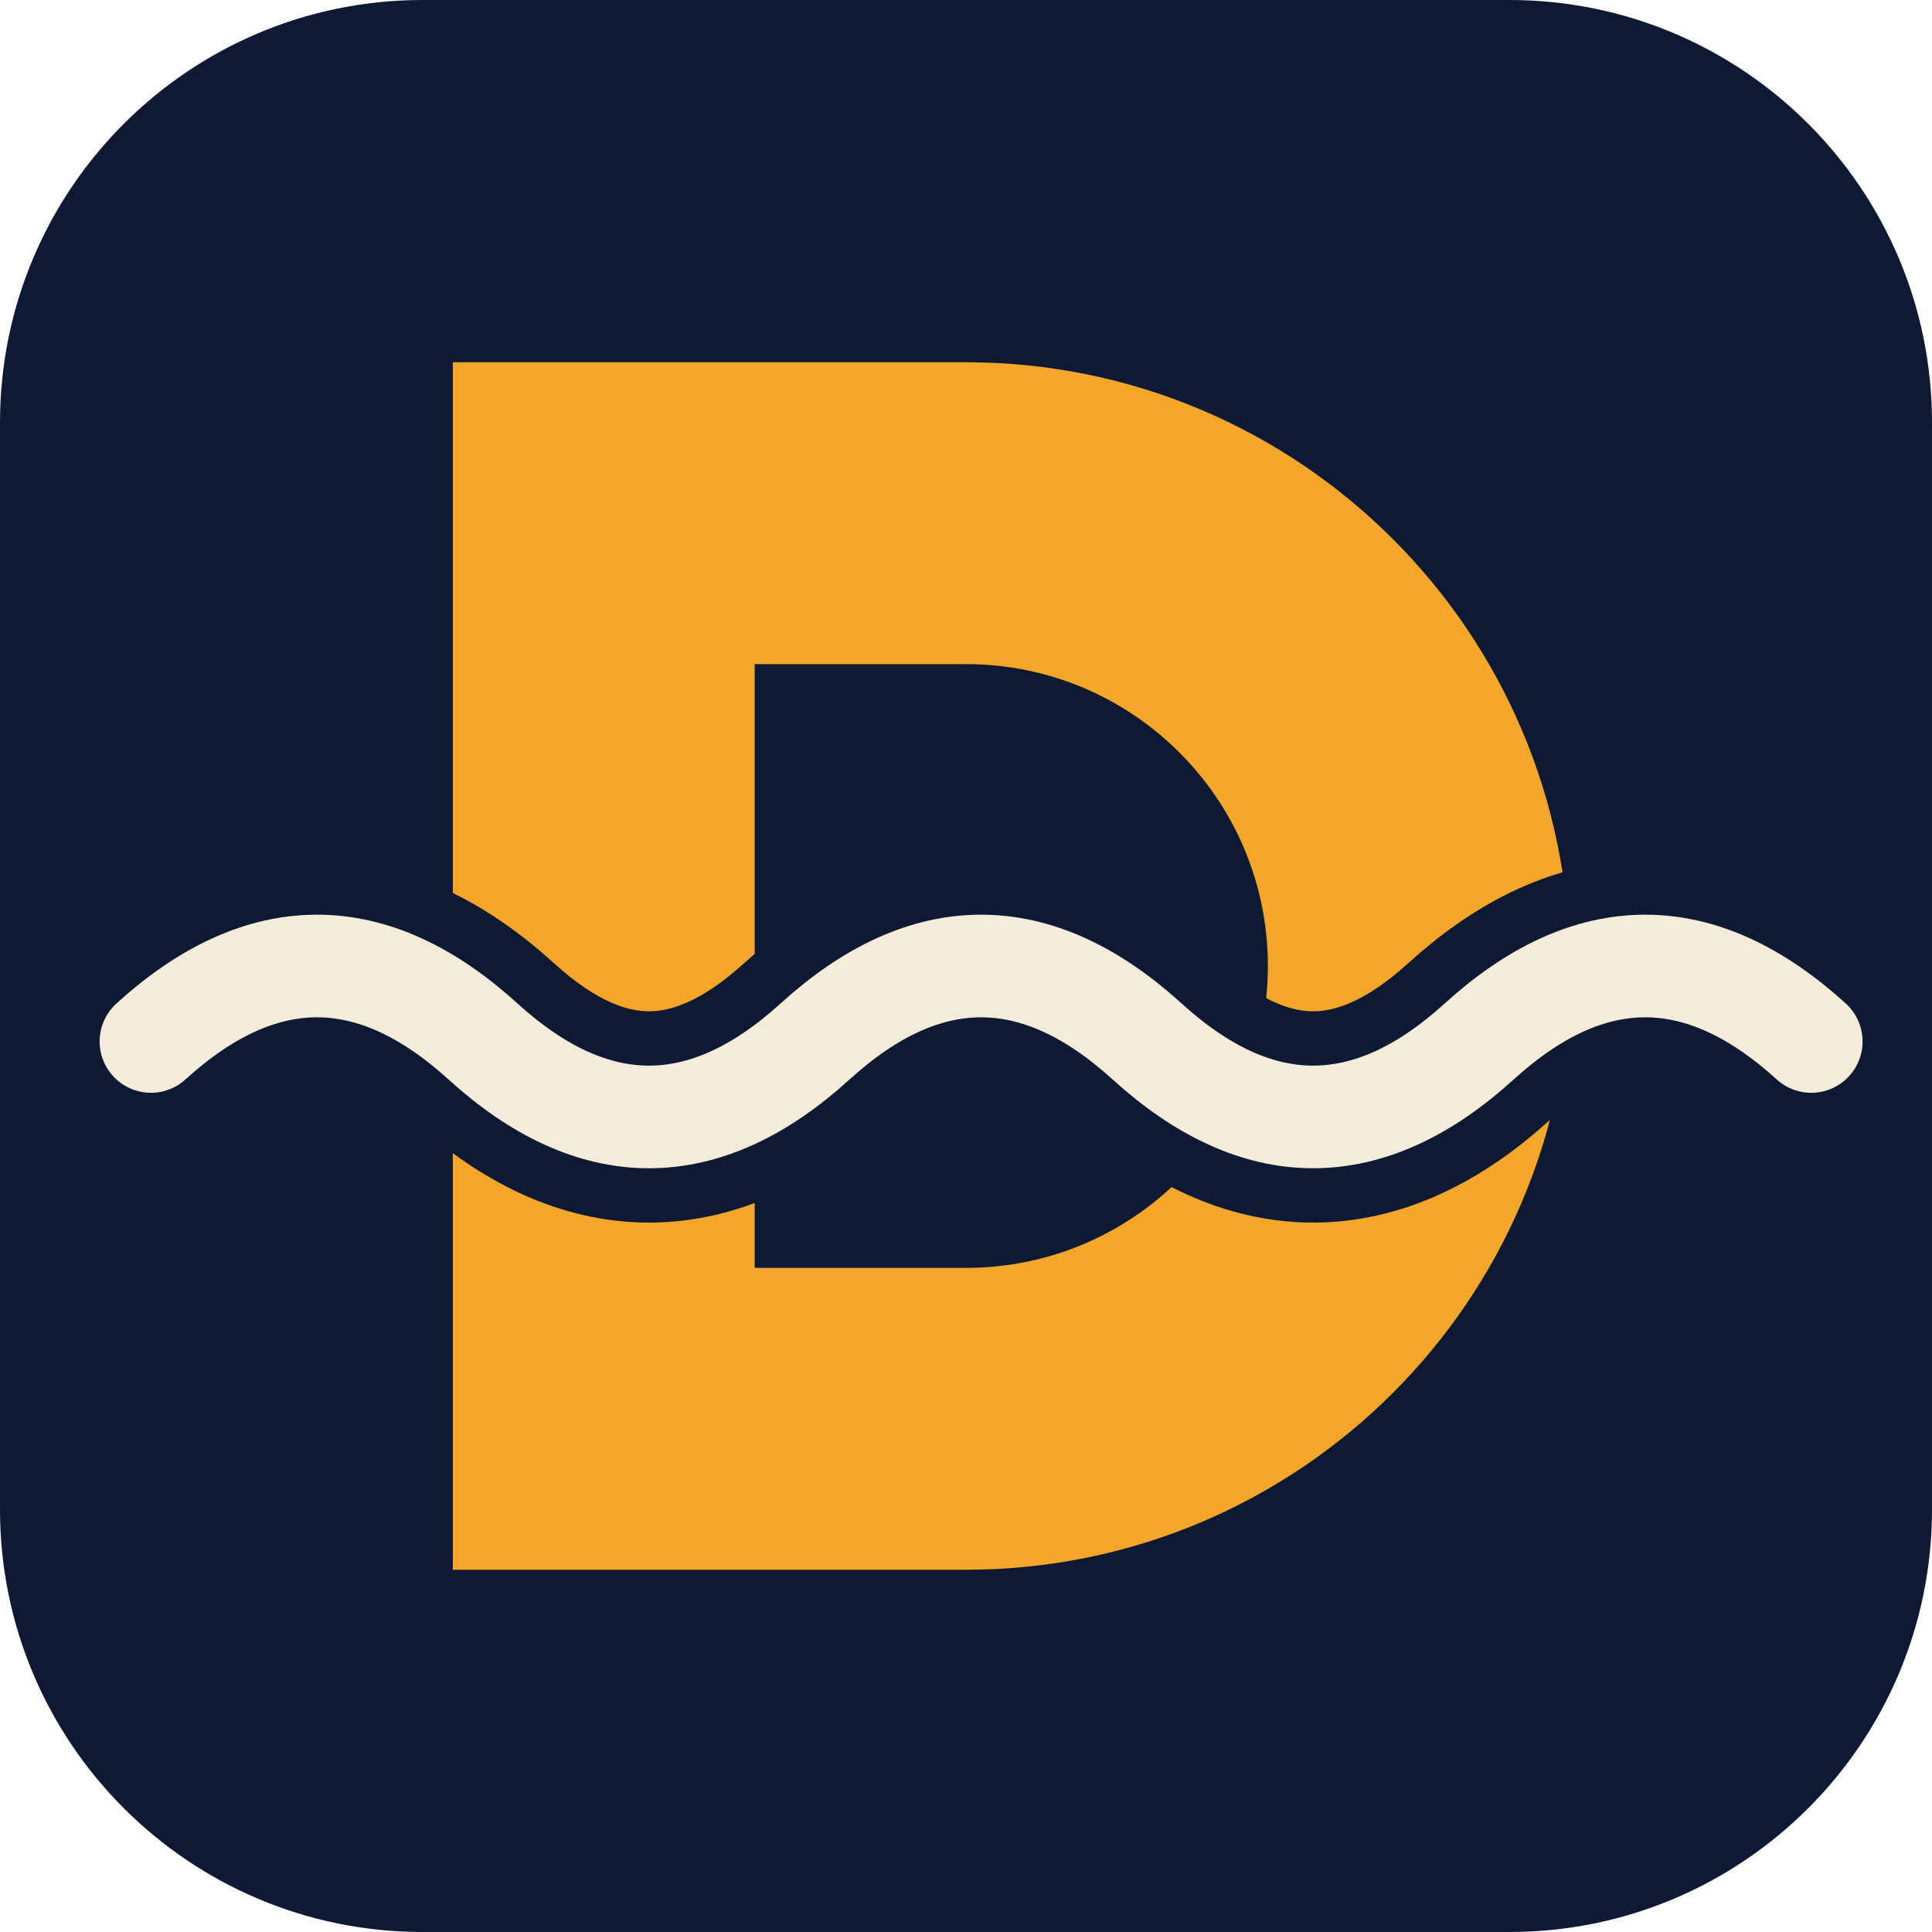
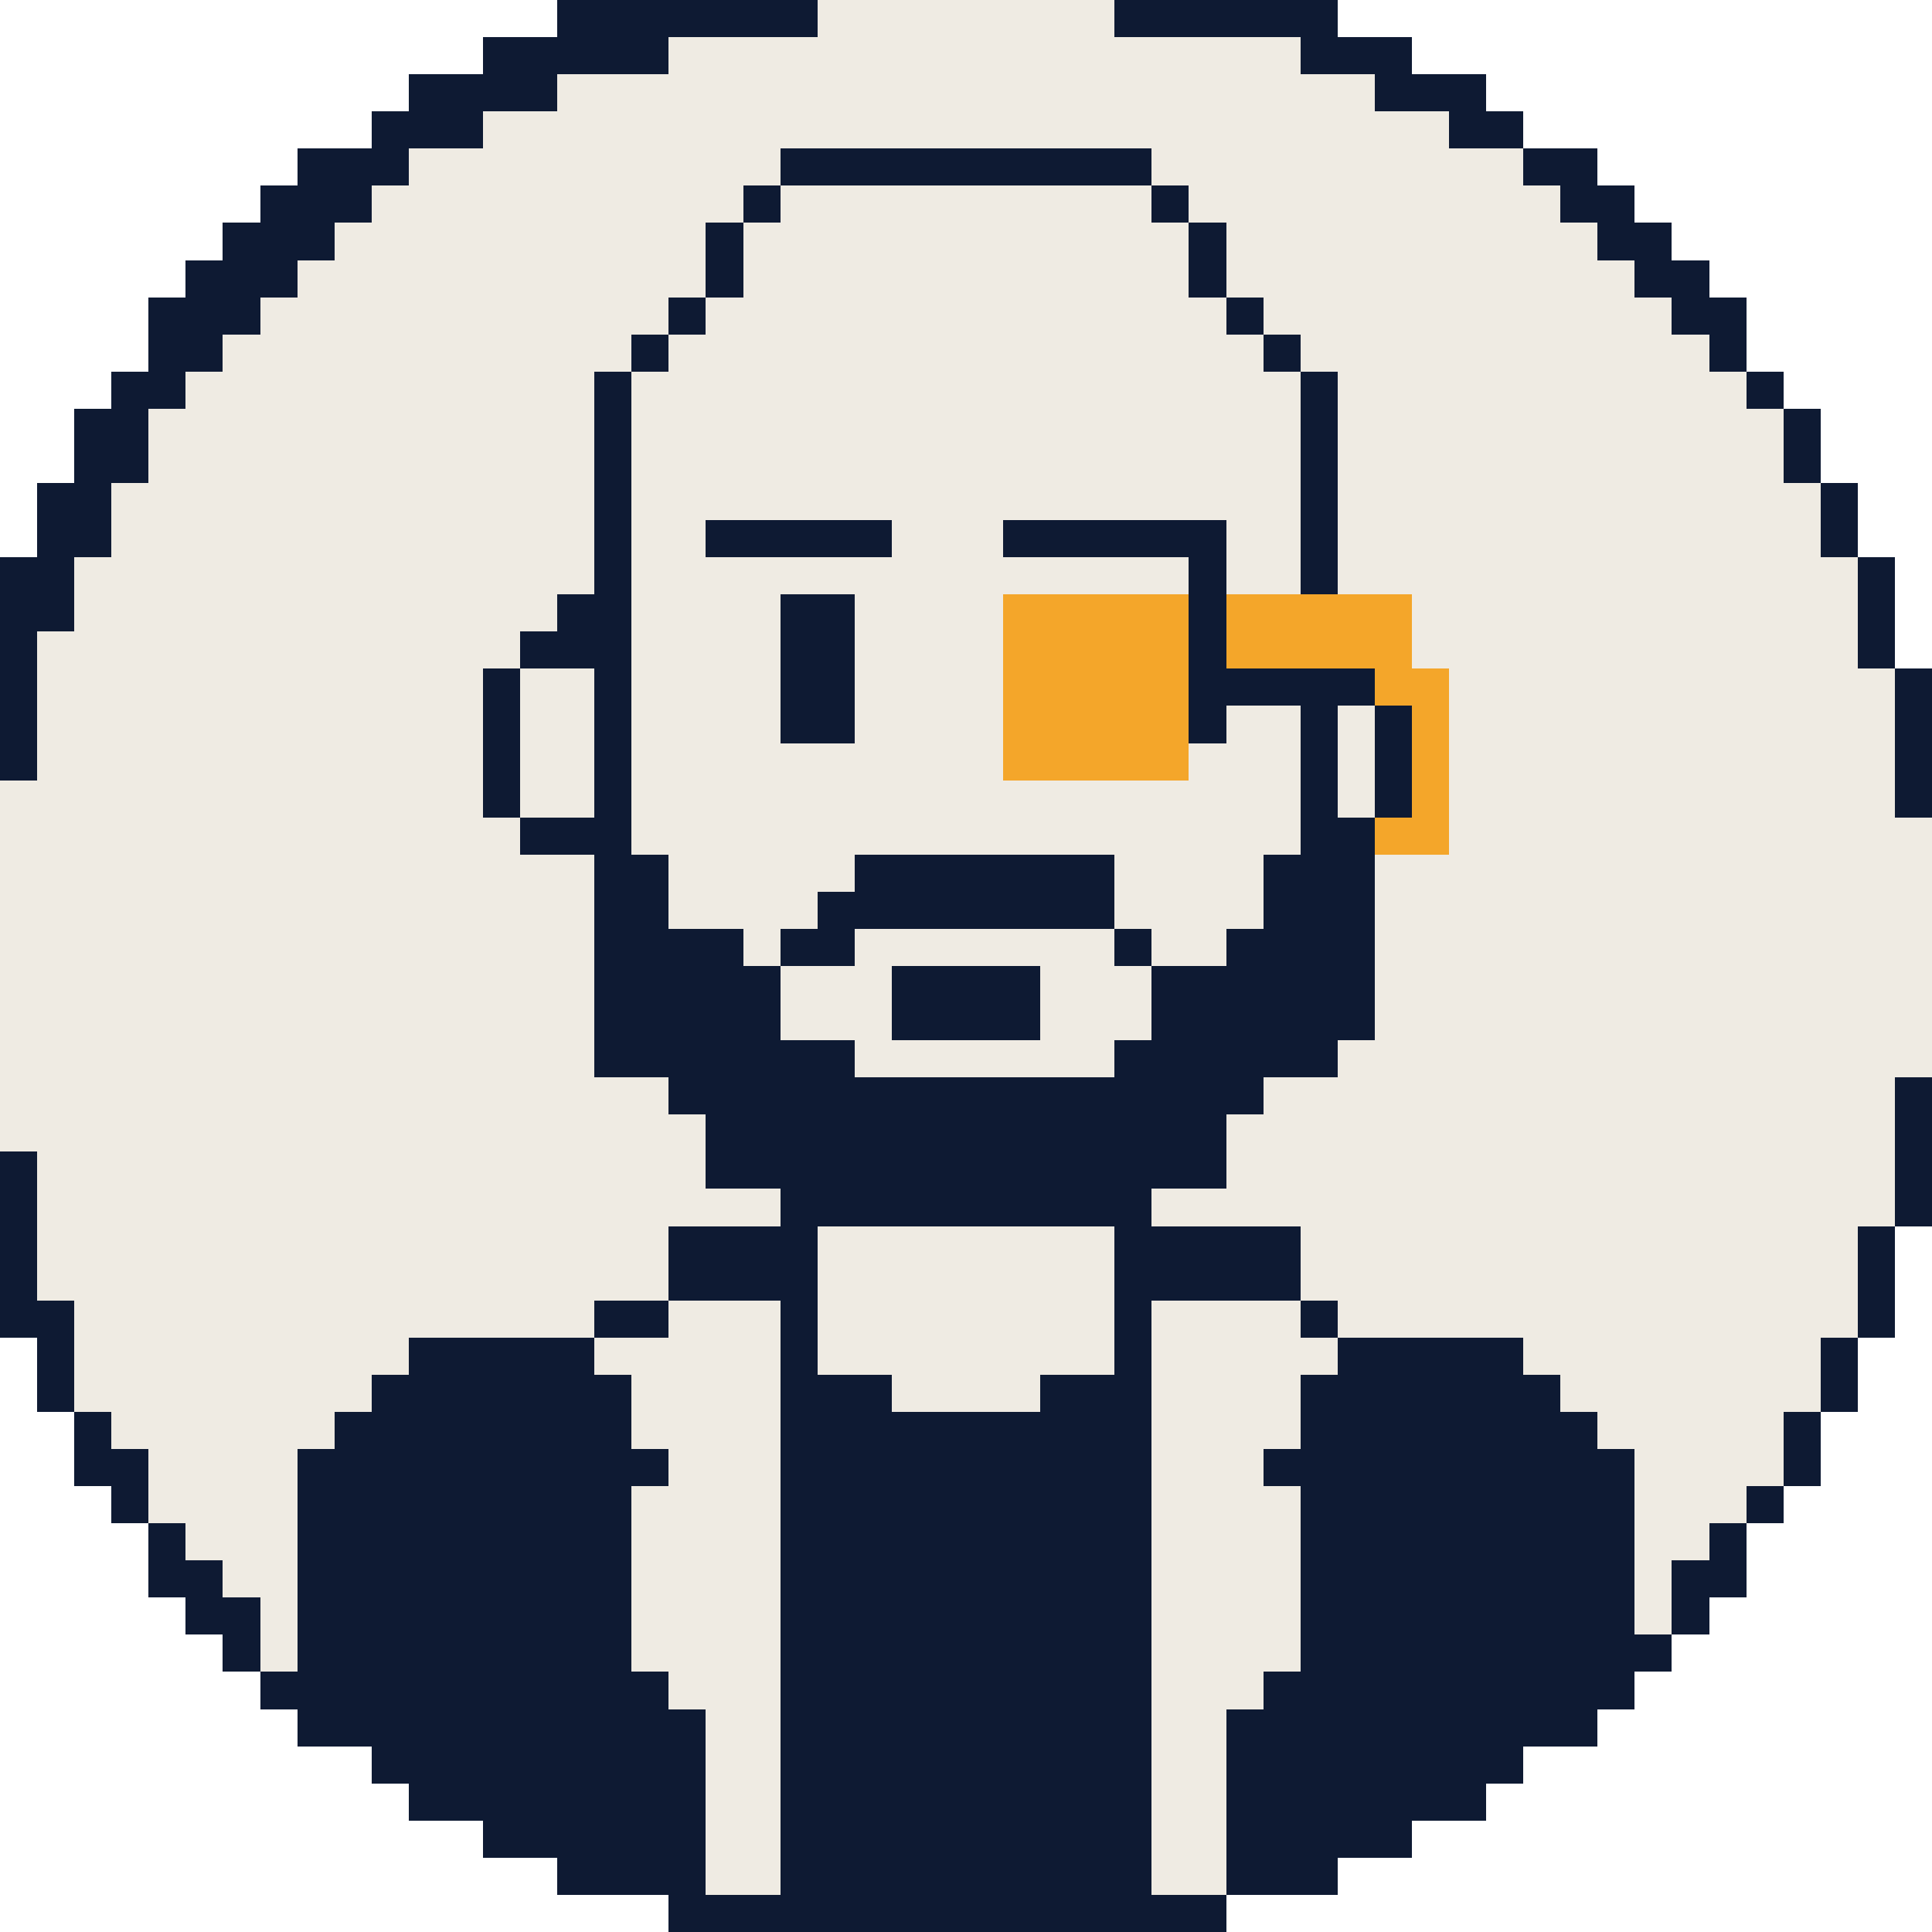
- <svg xmlns="http://www.w3.org/2000/svg" viewBox="0 0 64 64">
-   <rect width="64" height="64" fill="#0e1a33" rx="14" />
-   <path fill="#f4a62a" fill-rule="evenodd" d="M15 12h17a20 20 0 0 1 0 40H15Zm10 10v20h7a10 10 0 0 0 0-20Z" />
-   <path fill="none" stroke="#0e1a33" stroke-linecap="round" stroke-width="7" d="M5 34.5q5.5-5 11 0t11 0 11 0 11 0 11 0" />
-   <path fill="none" stroke="#f4ebd9" stroke-linecap="round" stroke-width="3.4" d="M5 34.5q5.5-5 11 0t11 0 11 0 11 0 11 0" />
+ <svg xmlns="http://www.w3.org/2000/svg" shape-rendering="crispEdges" viewBox="0 0 52 52">
+   <path fill="#0e1a33" d="M15 0h7v1h-7zM30 0h6v1h-6zM13 1h5v1h-5zM35 1h3v1h-3zM11 2h4v1h-4zM37 2h3v1h-3zM10 3h3v1h-3zM39 3h2v1h-2zM8 4h3v1H8zM21 4h10v1H21zM41 4h2v1h-2zM7 5h3v1H7zM20 5h1v1h-1zM31 5h1v1h-1zM42 5h2v1h-2zM6 6h3v1H6zM19 6h1v1h-1zM32 6h1v1h-1zM43 6h2v1h-2zM5 7h3v1H5zM19 7h1v1h-1zM32 7h1v1h-1zM44 7h2v1h-2zM4 8h3v1H4zM18 8h1v1h-1zM33 8h1v1h-1zM45 8h2v1h-2zM4 9h2v1H4zM17 9h1v1h-1zM34 9h1v1h-1zM46 9h1v1h-1zM3 10h2v1H3zM16 10h1v1h-1zM35 10h1v1h-1zM47 10h1v1h-1zM2 11h2v1H2zM16 11h1v1h-1zM35 11h1v1h-1zM48 11h1v1h-1zM2 12h2v1H2zM16 12h1v1h-1zM35 12h1v1h-1zM48 12h1v1h-1zM1 13h2v1H1zM16 13h1v1h-1zM35 13h1v1h-1zM49 13h1v1h-1zM1 14h2v1H1zM16 14h1v1h-1zM19 14h5v1h-5zM27 14h6v1h-6zM35 14h1v1h-1zM49 14h1v1h-1zM0 15h2v1H0zM16 15h1v1h-1zM32 15h1v1h-1zM35 15h1v1h-1zM50 15h1v1h-1zM0 16h2v1H0zM15 16h2v1h-2zM21 16h2v1h-2zM32 16h1v1h-1zM50 16h1v1h-1zM0 17h1v1H0zM14 17h3v1h-3zM21 17h2v1h-2zM32 17h1v1h-1zM50 17h1v1h-1zM0 18h1v1H0zM13 18h1v1h-1zM16 18h1v1h-1zM21 18h2v1h-2zM32 18h5v1h-5zM51 18h1v1h-1zM0 19h1v1H0zM13 19h1v1h-1zM16 19h1v1h-1zM21 19h2v1h-2zM32 19h1v1h-1zM35 19h1v1h-1zM37 19h1v1h-1zM51 19h1v1h-1zM0 20h1v1H0zM13 20h1v1h-1zM16 20h1v1h-1zM35 20h1v1h-1zM37 20h1v1h-1zM51 20h1v1h-1zM13 21h1v1h-1zM16 21h1v1h-1zM35 21h1v1h-1zM37 21h1v1h-1zM51 21h1v1h-1zM14 22h3v1h-3zM35 22h2v1h-2zM16 23h2v1h-2zM23 23h7v1h-7zM34 23h3v1h-3zM16 24h2v1h-2zM22 24h8v1h-8zM34 24h3v1h-3zM16 25h4v1h-4zM21 25h2v1h-2zM30 25h1v1h-1zM33 25h4v1h-4zM16 26h5v1h-5zM24 26h4v1h-4zM31 26h6v1h-6zM16 27h5v1h-5zM24 27h4v1h-4zM31 27h6v1h-6zM16 28h7v1h-7zM30 28h6v1h-6zM18 29h16v1H18zM51 29h1v1h-1zM19 30h14v1H19zM51 30h1v1h-1zM0 31h1v1H0zM19 31h14v1H19zM51 31h1v1h-1zM0 32h1v1H0zM21 32h10v1H21zM51 32h1v1h-1zM0 33h1v1H0zM18 33h4v1h-4zM30 33h5v1h-5zM50 33h1v1h-1zM0 34h1v1H0zM18 34h4v1h-4zM30 34h5v1h-5zM50 34h1v1h-1zM0 35h2v1H0zM16 35h2v1h-2zM21 35h1v1h-1zM30 35h1v1h-1zM35 35h1v1h-1zM50 35h1v1h-1zM1 36h1v1H1zM11 36h5v1h-5zM21 36h1v1h-1zM30 36h1v1h-1zM36 36h5v1h-5zM49 36h1v1h-1zM1 37h1v1H1zM10 37h7v1h-7zM21 37h3v1h-3zM28 37h3v1h-3zM35 37h7v1h-7zM49 37h1v1h-1zM2 38h1v1H2zM9 38h8v1H9zM21 38h10v1H21zM35 38h8v1h-8zM48 38h1v1h-1zM2 39h2v1H2zM8 39h10v1H8zM21 39h10v1H21zM34 39h10v1H34zM48 39h1v1h-1zM3 40h1v1H3zM8 40h9v1H8zM21 40h10v1H21zM35 40h9v1h-9zM47 40h1v1h-1zM4 41h1v1H4zM8 41h9v1H8zM21 41h10v1H21zM35 41h9v1h-9zM46 41h1v1h-1zM4 42h2v1H4zM8 42h9v1H8zM21 42h10v1H21zM35 42h9v1h-9zM45 42h2v1h-2zM5 43h2v1H5zM8 43h9v1H8zM21 43h10v1H21zM35 43h9v1h-9zM45 43h1v1h-1zM6 44h1v1H6zM8 44h9v1H8zM21 44h10v1H21zM35 44h10v1H35zM7 45h11v1H7zM21 45h10v1H21zM34 45h10v1H34zM8 46h11v1H8zM21 46h10v1H21zM33 46h10v1H33zM10 47h9v1h-9zM21 47h10v1H21zM33 47h8v1h-8zM11 48h8v1h-8zM21 48h10v1H21zM33 48h7v1h-7zM13 49h6v1h-6zM21 49h10v1H21zM33 49h5v1h-5zM15 50h4v1h-4zM21 50h10v1H21zM33 50h3v1h-3zM18 51h15v1H18z" />
+   <path fill="#efebe3" d="M22 0h8v1h-8zM18 1h17v1H18zM15 2h22v1H15zM13 3h26v1H13zM11 4h10v1H11zM31 4h10v1H31zM10 5h10v1H10zM21 5h10v1H21zM32 5h10v1H32zM9 6h10v1H9zM20 6h12v1H20zM33 6h10v1H33zM8 7h11v1H8zM20 7h12v1H20zM33 7h11v1H33zM7 8h11v1H7zM19 8h14v1H19zM34 8h11v1H34zM6 9h11v1H6zM18 9h16v1H18zM35 9h11v1H35zM5 10h11v1H5zM17 10h18v1H17zM36 10h11v1H36zM4 11h12v1H4zM17 11h18v1H17zM36 11h12v1H36zM4 12h12v1H4zM17 12h18v1H17zM36 12h12v1H36zM3 13h13v1H3zM17 13h18v1H17zM36 13h13v1H36zM3 14h13v1H3zM17 14h2v1h-2zM24 14h3v1h-3zM33 14h2v1h-2zM36 14h13v1H36zM2 15h14v1H2zM17 15h15v1H17zM33 15h2v1h-2zM36 15h14v1H36zM2 16h13v1H2zM17 16h4v1h-4zM23 16h4v1h-4zM38 16h12v1H38zM1 17h13v1H1zM17 17h4v1h-4zM23 17h4v1h-4zM38 17h12v1H38zM1 18h12v1H1zM14 18h2v1h-2zM17 18h4v1h-4zM23 18h4v1h-4zM39 18h12v1H39zM1 19h12v1H1zM14 19h2v1h-2zM17 19h4v1h-4zM23 19h4v1h-4zM33 19h2v1h-2zM36 19h1v1h-1zM39 19h12v1H39zM1 20h12v1H1zM14 20h2v1h-2zM17 20h10v1H17zM32 20h3v1h-3zM36 20h1v1h-1zM39 20h12v1H39zM0 21h13v1H0zM14 21h2v1h-2zM17 21h18v1H17zM36 21h1v1h-1zM39 21h12v1H39zM0 22h14v1H0zM17 22h18v1H17zM39 22h13v1H39zM0 23h16v1H0zM18 23h5v1h-5zM30 23h4v1h-4zM37 23h15v1H37zM0 24h16v1H0zM18 24h4v1h-4zM30 24h4v1h-4zM37 24h15v1H37zM0 25h16v1H0zM20 25h1v1h-1zM23 25h7v1h-7zM31 25h2v1h-2zM37 25h15v1H37zM0 26h16v1H0zM21 26h3v1h-3zM28 26h3v1h-3zM37 26h15v1H37zM0 27h16v1H0zM21 27h3v1h-3zM28 27h3v1h-3zM37 27h15v1H37zM0 28h16v1H0zM23 28h7v1h-7zM36 28h16v1H36zM0 29h18v1H0zM34 29h17v1H34zM0 30h19v1H0zM33 30h18v1H33zM1 31h18v1H1zM33 31h18v1H33zM1 32h20v1H1zM31 32h20v1H31zM1 33h17v1H1zM22 33h8v1h-8zM35 33h15v1H35zM1 34h17v1H1zM22 34h8v1h-8zM35 34h15v1H35zM2 35h14v1H2zM18 35h3v1h-3zM22 35h8v1h-8zM31 35h4v1h-4zM36 35h14v1H36zM2 36h9v1H2zM16 36h5v1h-5zM22 36h8v1h-8zM31 36h5v1h-5zM41 36h8v1h-8zM2 37h8v1H2zM17 37h4v1h-4zM24 37h4v1h-4zM31 37h4v1h-4zM42 37h7v1h-7zM3 38h6v1H3zM17 38h4v1h-4zM31 38h4v1h-4zM43 38h5v1h-5zM4 39h4v1H4zM18 39h3v1h-3zM31 39h3v1h-3zM44 39h4v1h-4zM4 40h4v1H4zM17 40h4v1h-4zM31 40h4v1h-4zM44 40h3v1h-3zM5 41h3v1H5zM17 41h4v1h-4zM31 41h4v1h-4zM44 41h2v1h-2zM6 42h2v1H6zM17 42h4v1h-4zM31 42h4v1h-4zM44 42h1v1h-1zM7 43h1v1H7zM17 43h4v1h-4zM31 43h4v1h-4zM44 43h1v1h-1zM7 44h1v1H7zM17 44h4v1h-4zM31 44h4v1h-4zM18 45h3v1h-3zM31 45h3v1h-3zM19 46h2v1h-2zM31 46h2v1h-2zM19 47h2v1h-2zM31 47h2v1h-2zM19 48h2v1h-2zM31 48h2v1h-2zM19 49h2v1h-2zM31 49h2v1h-2zM19 50h2v1h-2zM31 50h2v1h-2z" />
+   <path fill="#f4a62a" d="M27 16h5v1h-5zM33 16h5v1h-5zM27 17h5v1h-5zM33 17h5v1h-5zM27 18h5v1h-5zM37 18h2v1h-2zM27 19h5v1h-5zM38 19h1v1h-1zM27 20h5v1h-5zM38 20h1v1h-1zM38 21h1v1h-1zM37 22h2v1h-2z" />
</svg>
